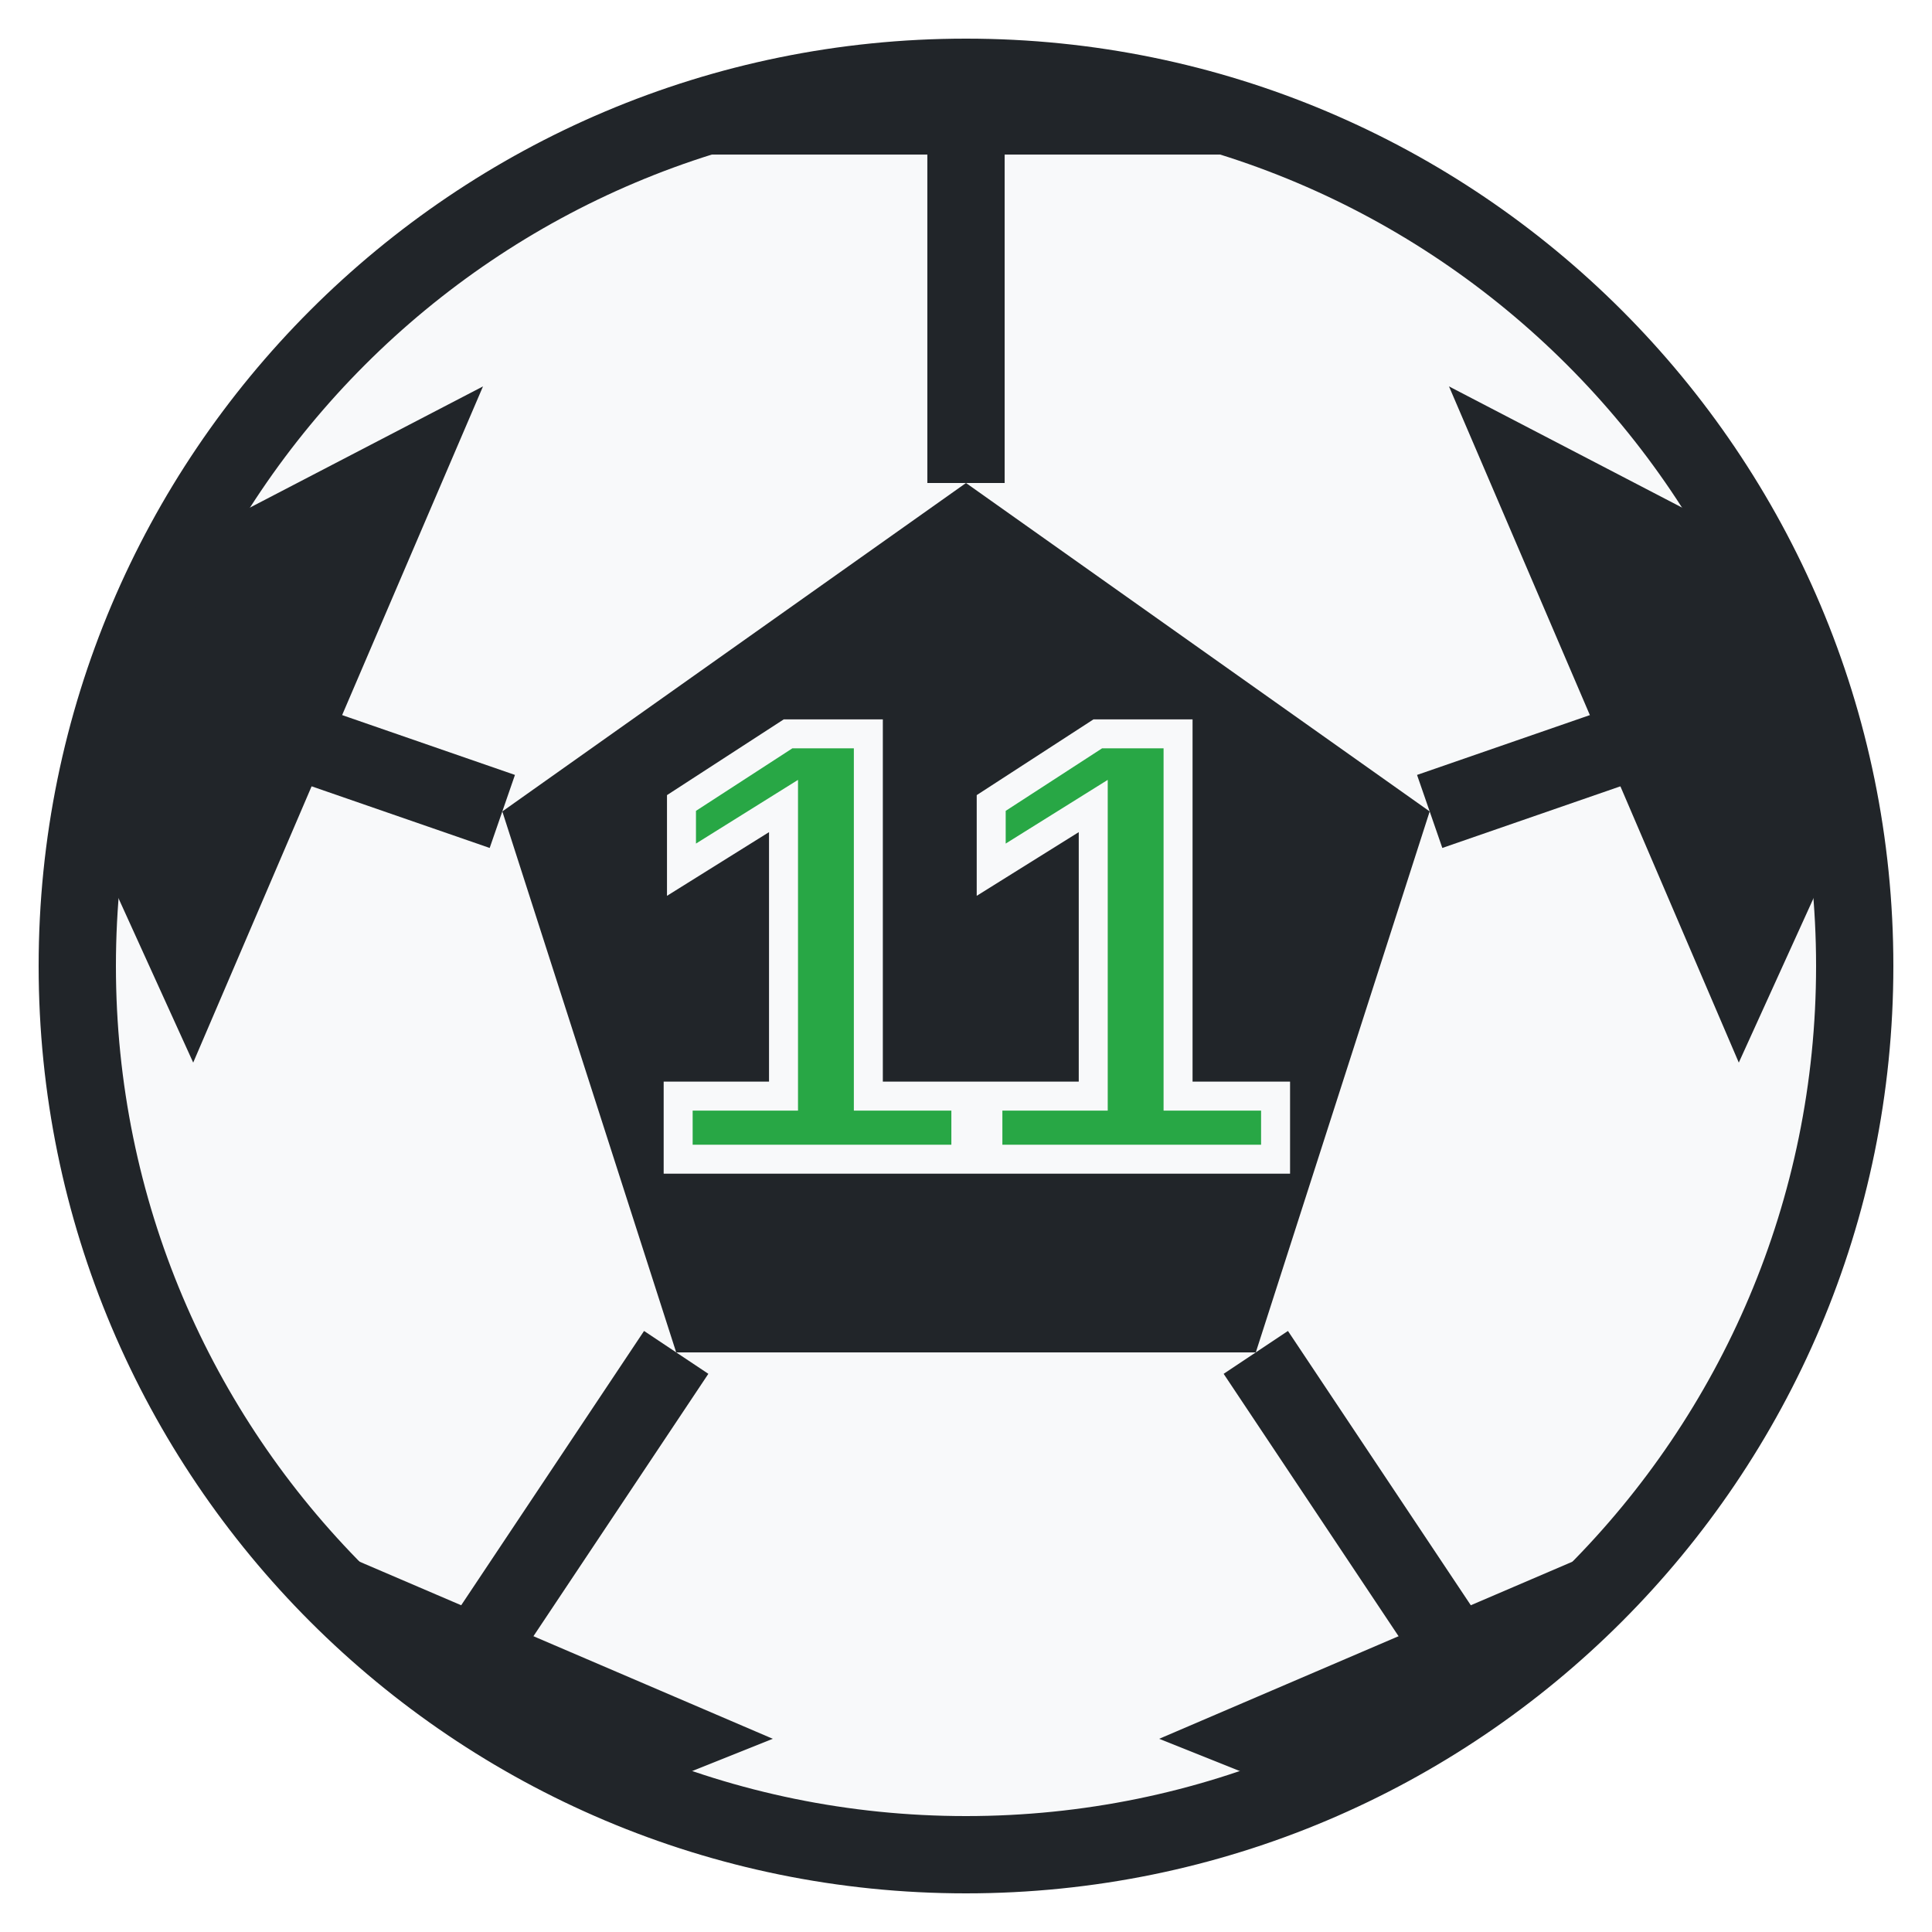
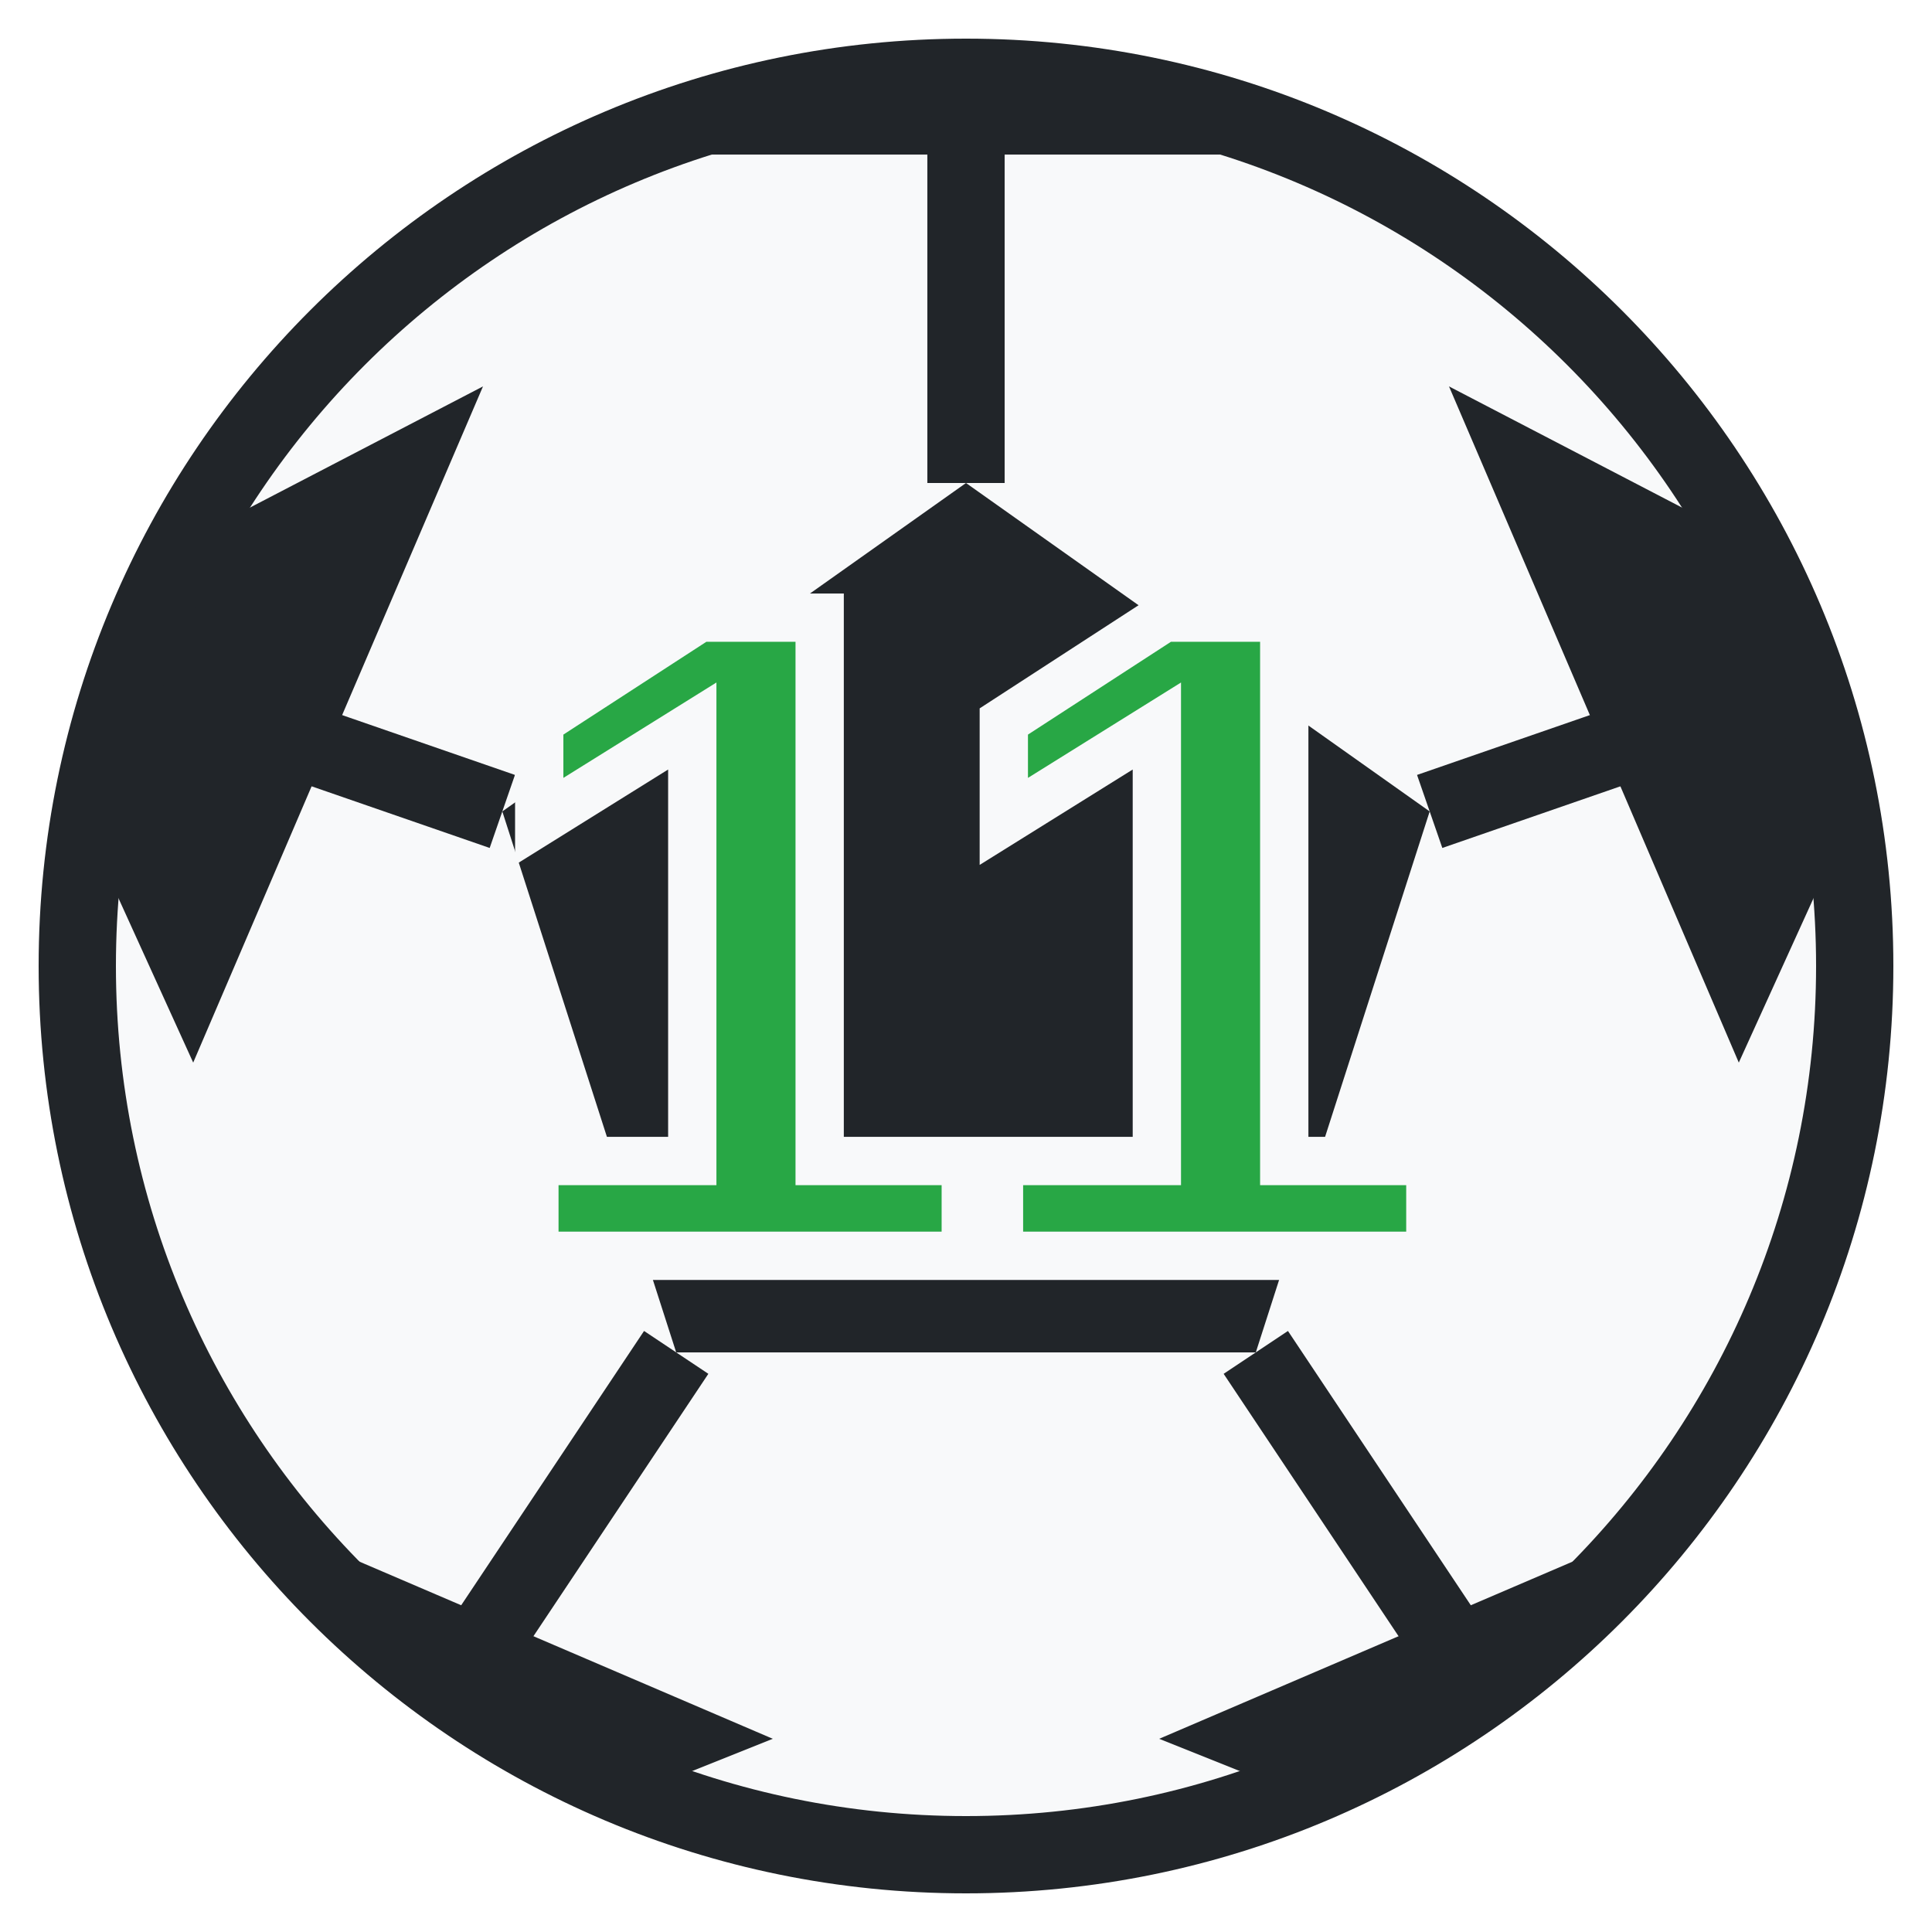
<svg xmlns="http://www.w3.org/2000/svg" viewBox="0 0 100 100">
  <defs>
    <clipPath id="ballClip">
      <circle cx="50" cy="50" r="46" />
    </clipPath>
  </defs>
  <circle cx="50" cy="50" r="46" fill="#f8f9fa" />
  <g clip-path="url(#ballClip)">
    <line x1="50" y1="25" x2="50" y2="0" stroke="#212529" stroke-width="4" />
    <line x1="74" y1="42" x2="100" y2="33" stroke="#212529" stroke-width="4" />
    <line x1="65" y1="70" x2="85" y2="100" stroke="#212529" stroke-width="4" />
    <line x1="35" y1="70" x2="15" y2="100" stroke="#212529" stroke-width="4" />
    <line x1="26" y1="42" x2="0" y2="33" stroke="#212529" stroke-width="4" />
    <path d="M50 0 L65 8 L35 8 Z" fill="#212529" />
    <path d="M100 33 L90 55 L75 20 Z" fill="#212529" />
    <path d="M85 100 L95 75 L60 90 Z" fill="#212529" />
    <path d="M15 100 L5 75 L40 90 Z" fill="#212529" />
    <path d="M0 33 L10 55 L25 20 Z" fill="#212529" />
    <polygon points="50,25 74,42 65,70 35,70 26,42" fill="#212529" />
  </g>
  <circle cx="50" cy="50" r="46" fill="none" stroke="#212529" stroke-width="4" />
-   <text x="50" y="60" font-family="Arial, sans-serif" font-size="32" font-weight="900" fill="#28a745" stroke="#f8f9fa" stroke-width="1.5" text-anchor="middle">11</text>
+   <text x="50" y="65" font-family="Arial, sans-serif" font-size="48" font-weight="900" fill="#28a745" stroke="#f8f9fa" stroke-width="2.5" text-anchor="middle">11</text>
</svg>
